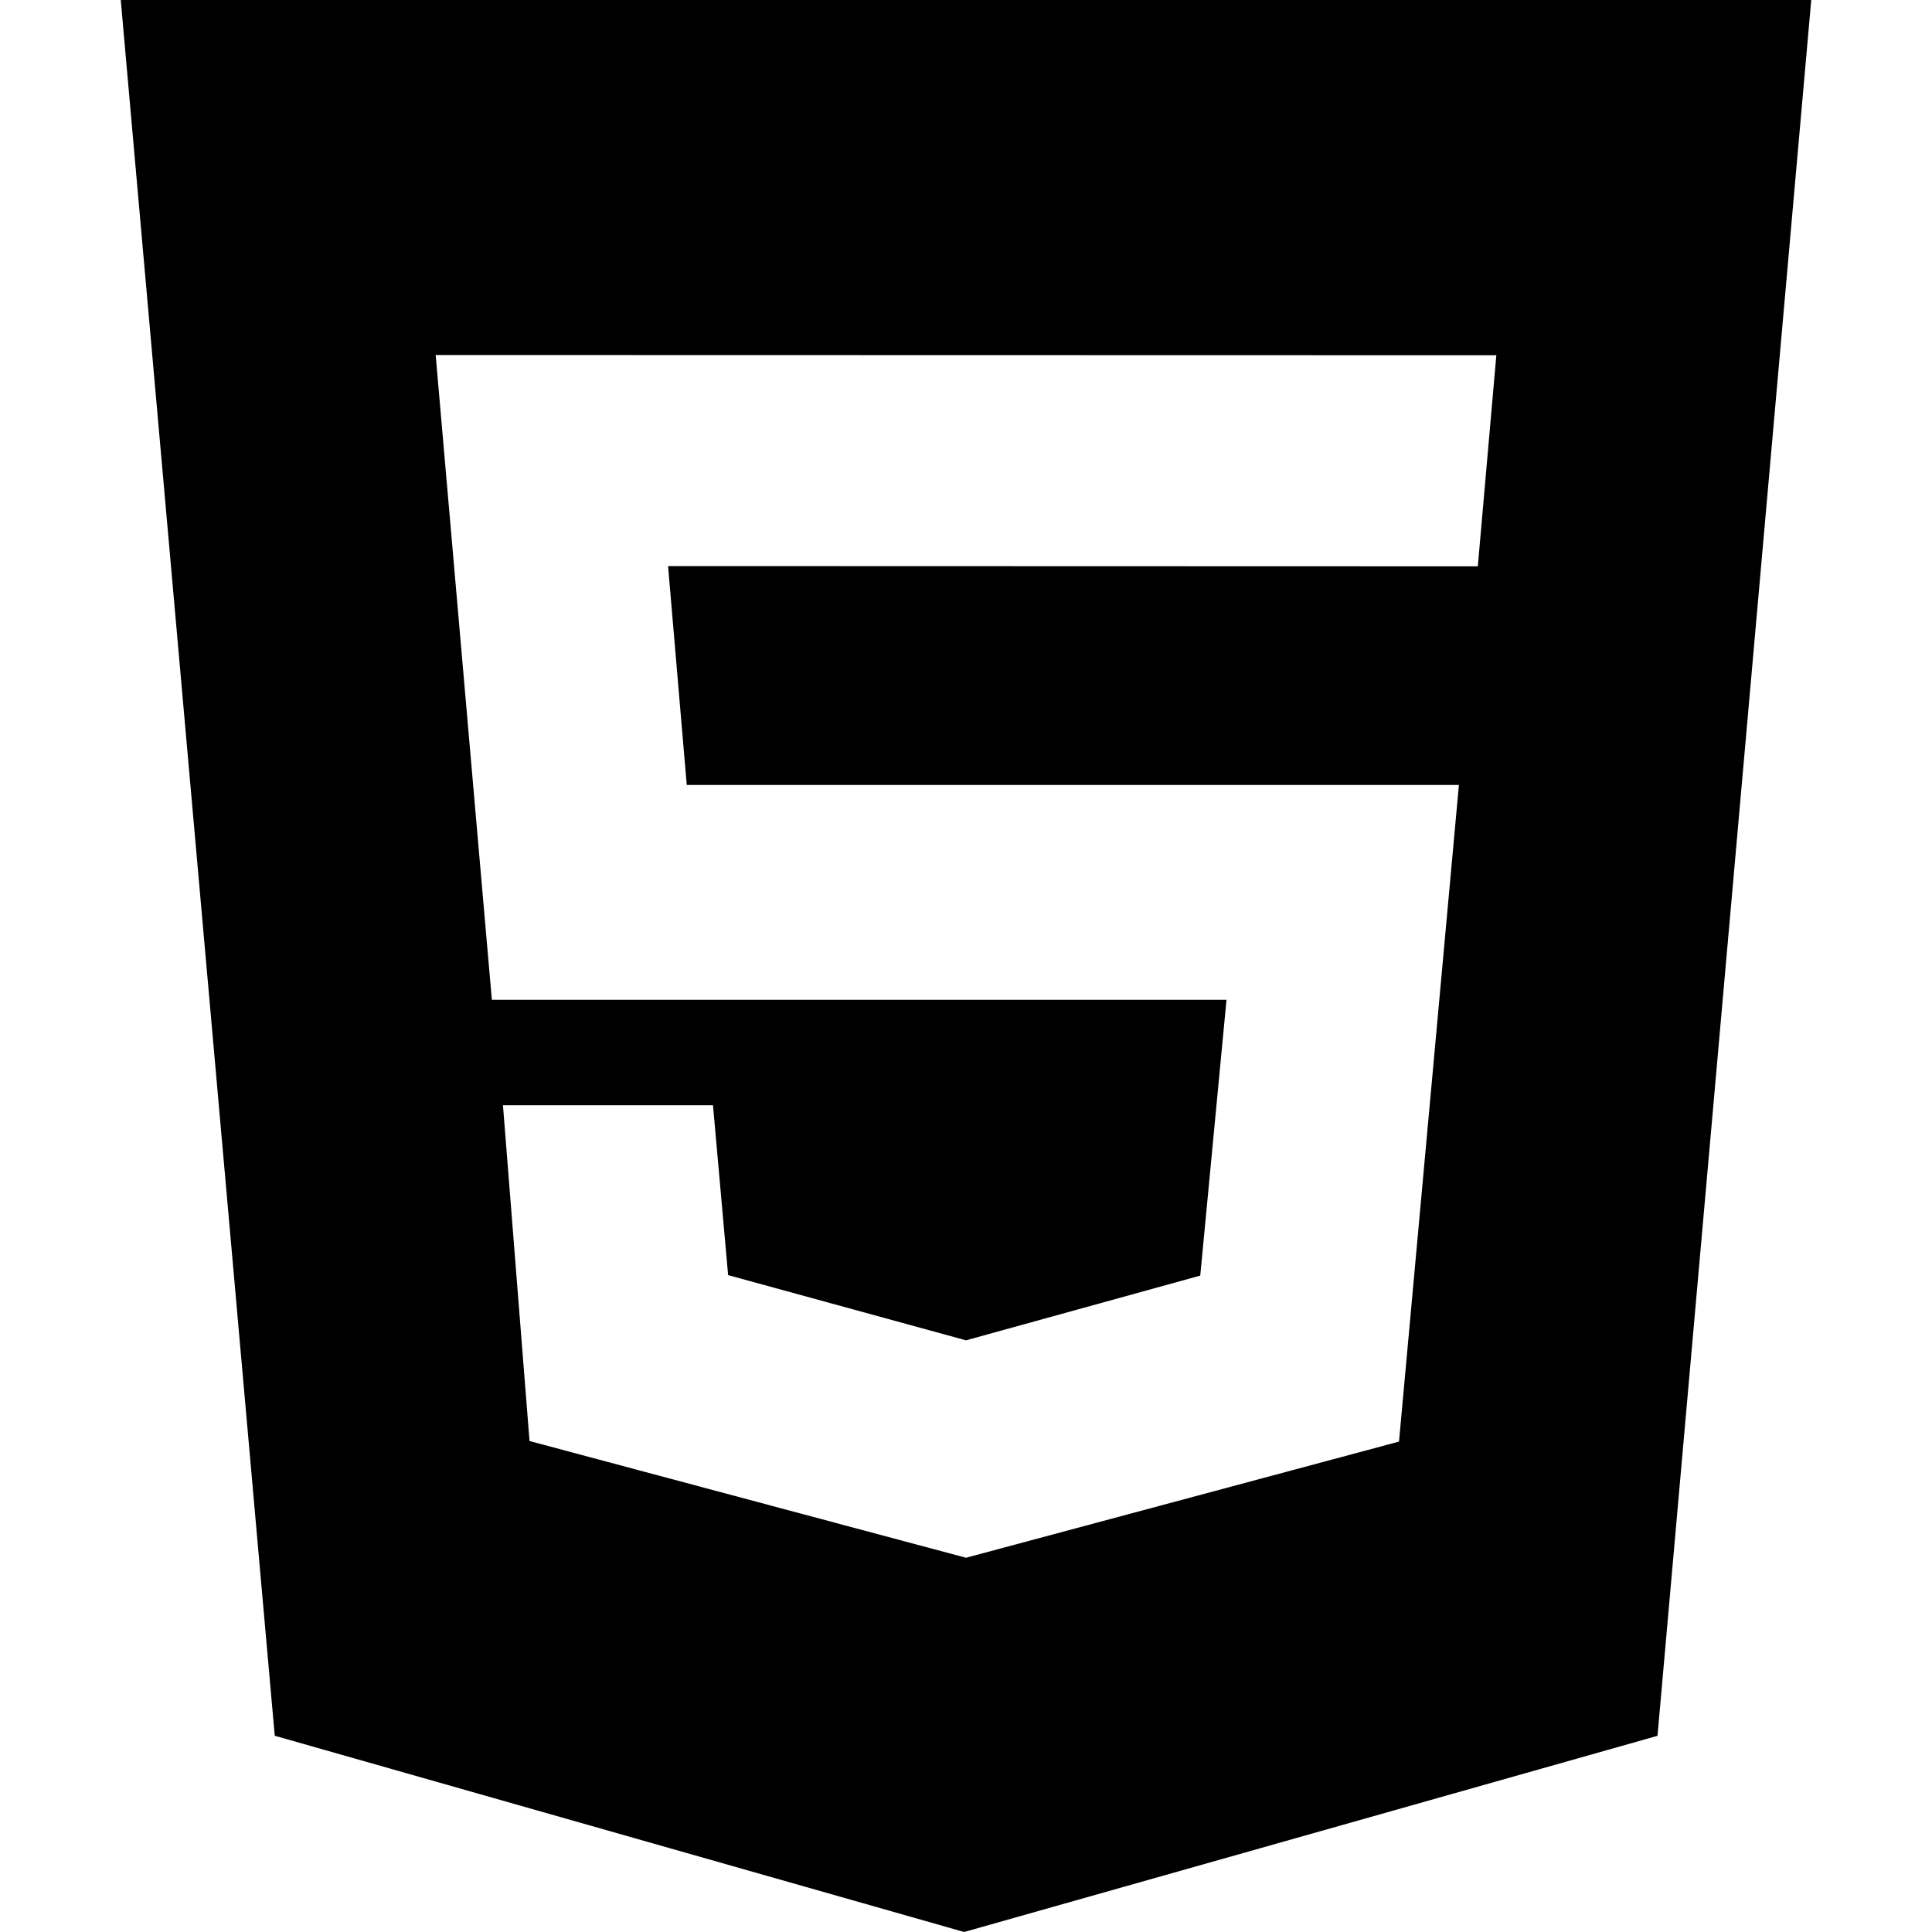
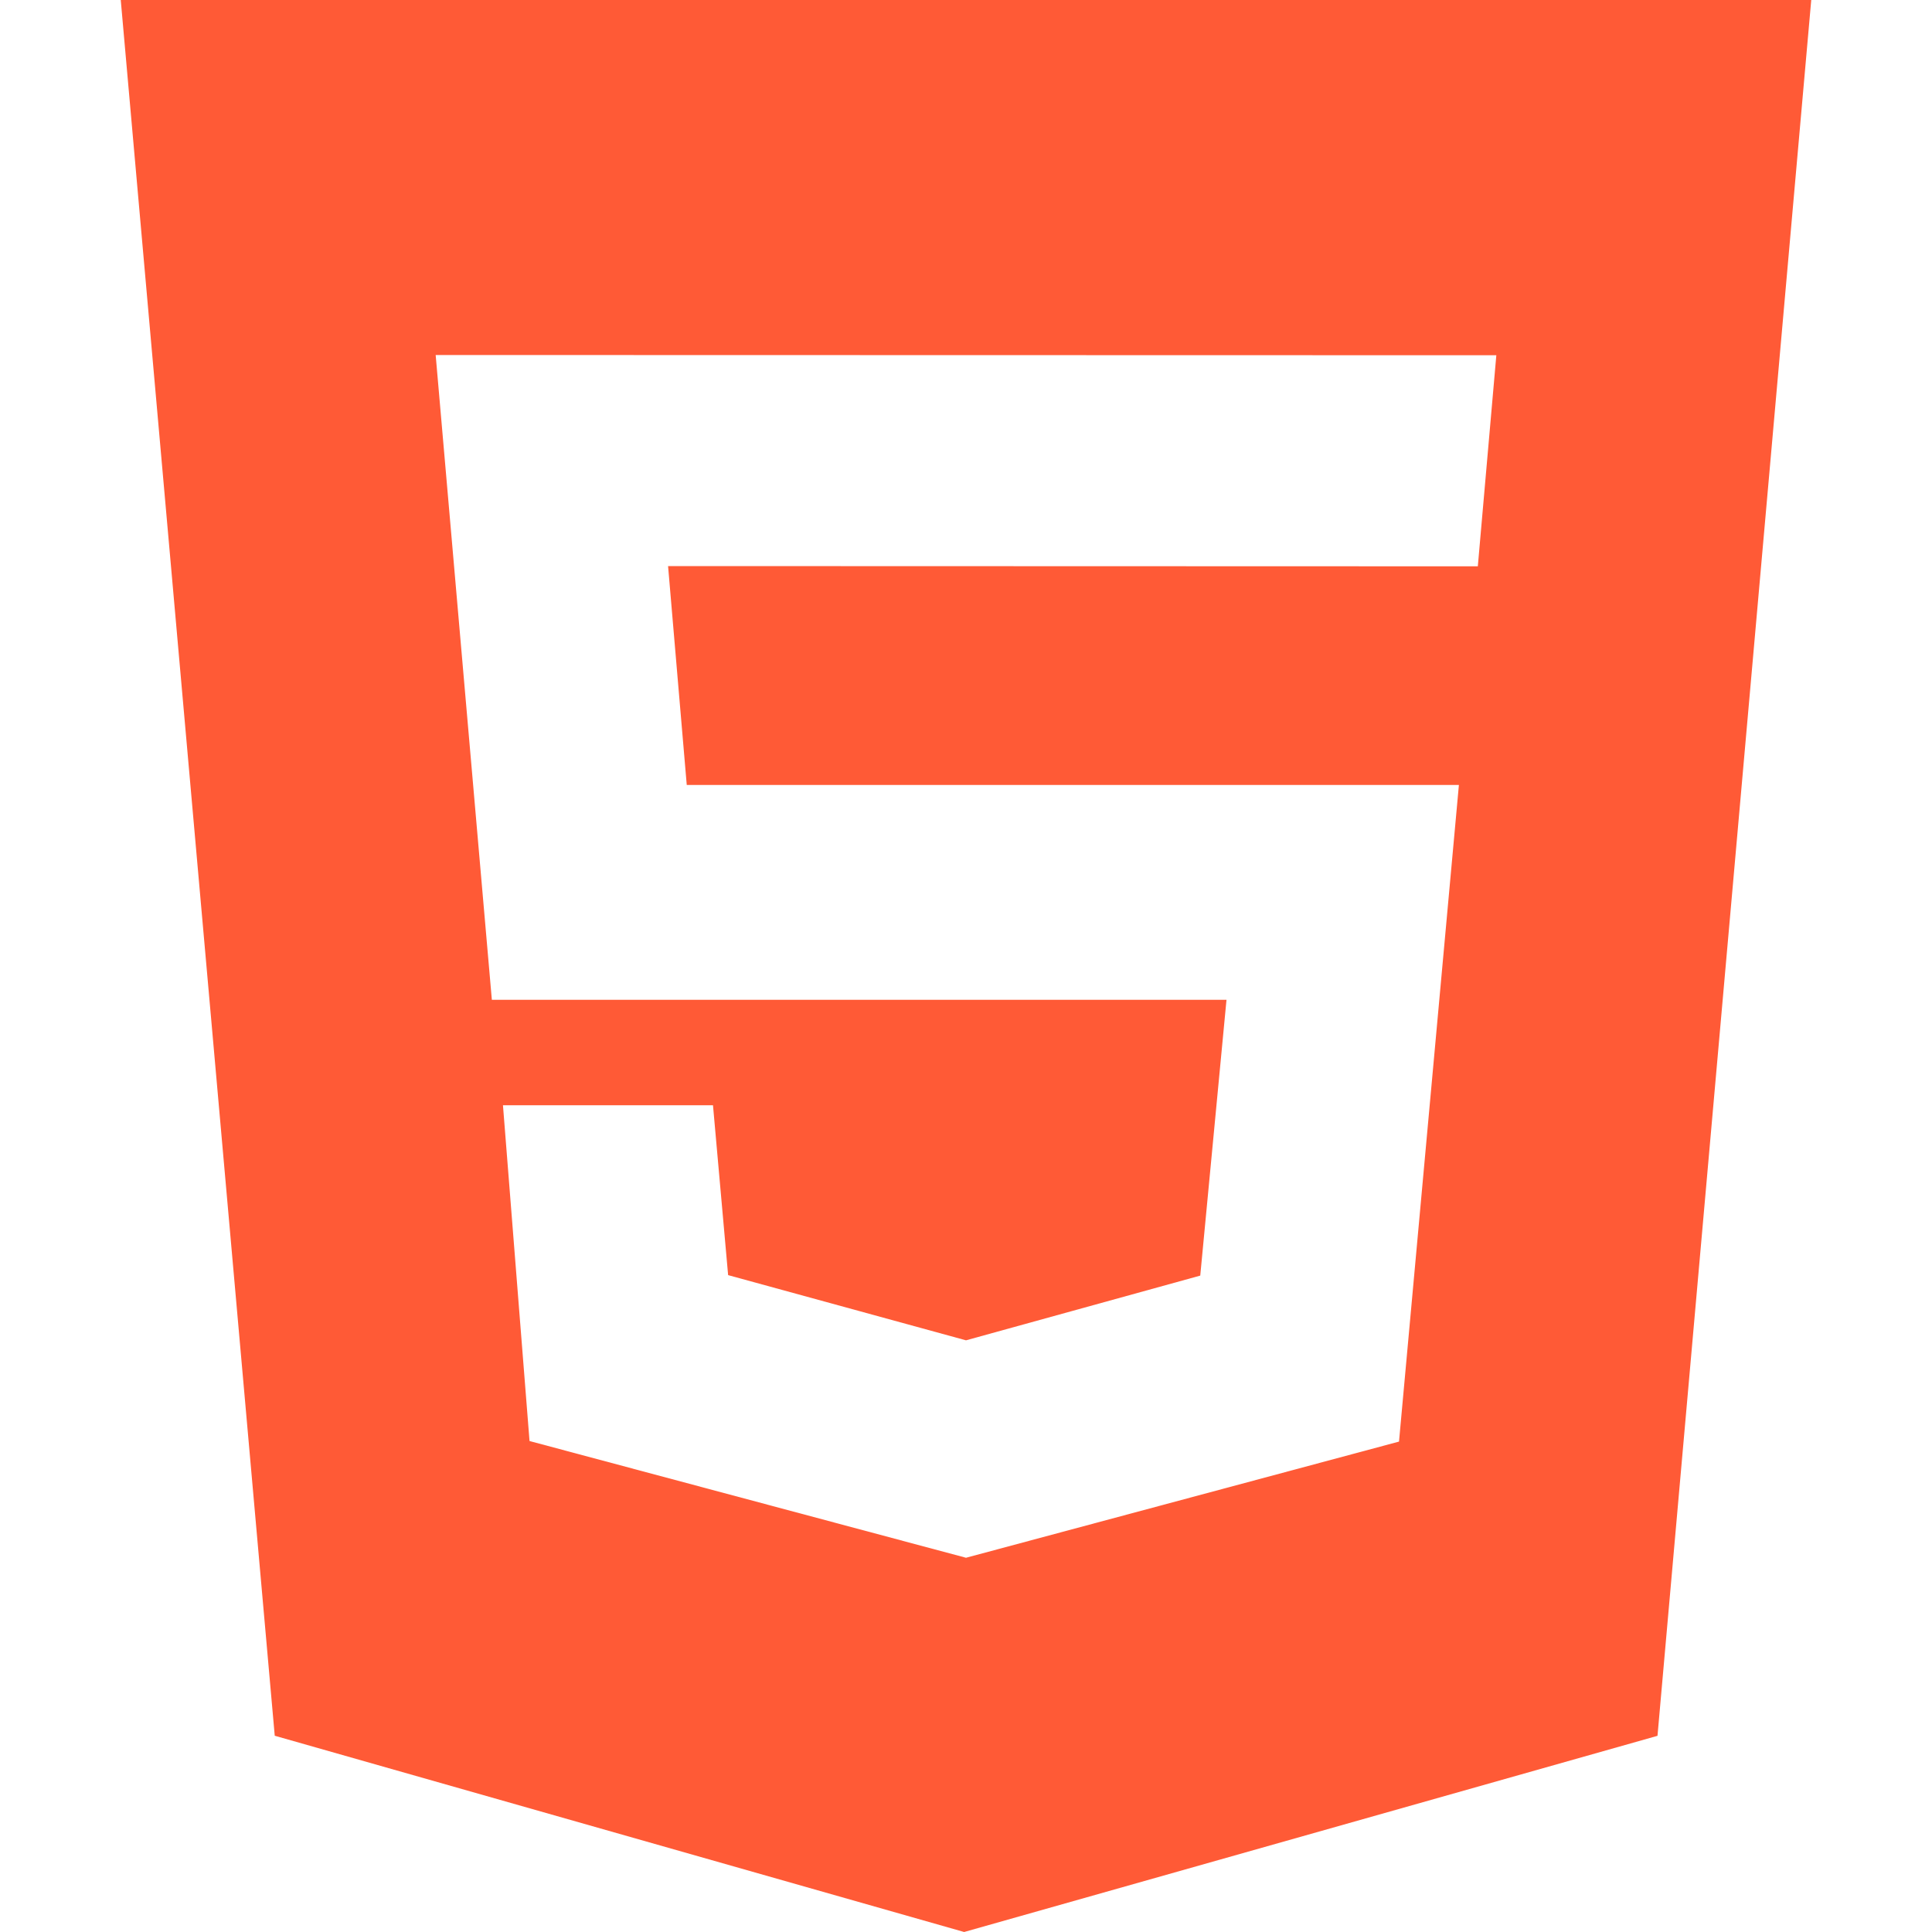
- <svg xmlns="http://www.w3.org/2000/svg" role="img" viewBox="0 0 24 24">
+ <svg xmlns="http://www.w3.org/2000/svg" viewBox="0 0 24 24" fill="#FF5A36" width="256" height="256">
  <path d="M1.5 0h21l-1.91 21.563L11.977 24l-8.564-2.438L1.5 0zm7.031 9.75l-.232-2.718 10.059.003.23-2.622L5.412 4.41l.698 8.01h9.126l-.326 3.426-2.91.804-2.955-.81-.188-2.11H6.248l.33 4.171L12 19.351l5.379-1.443.744-8.157H8.531z" />
</svg>
